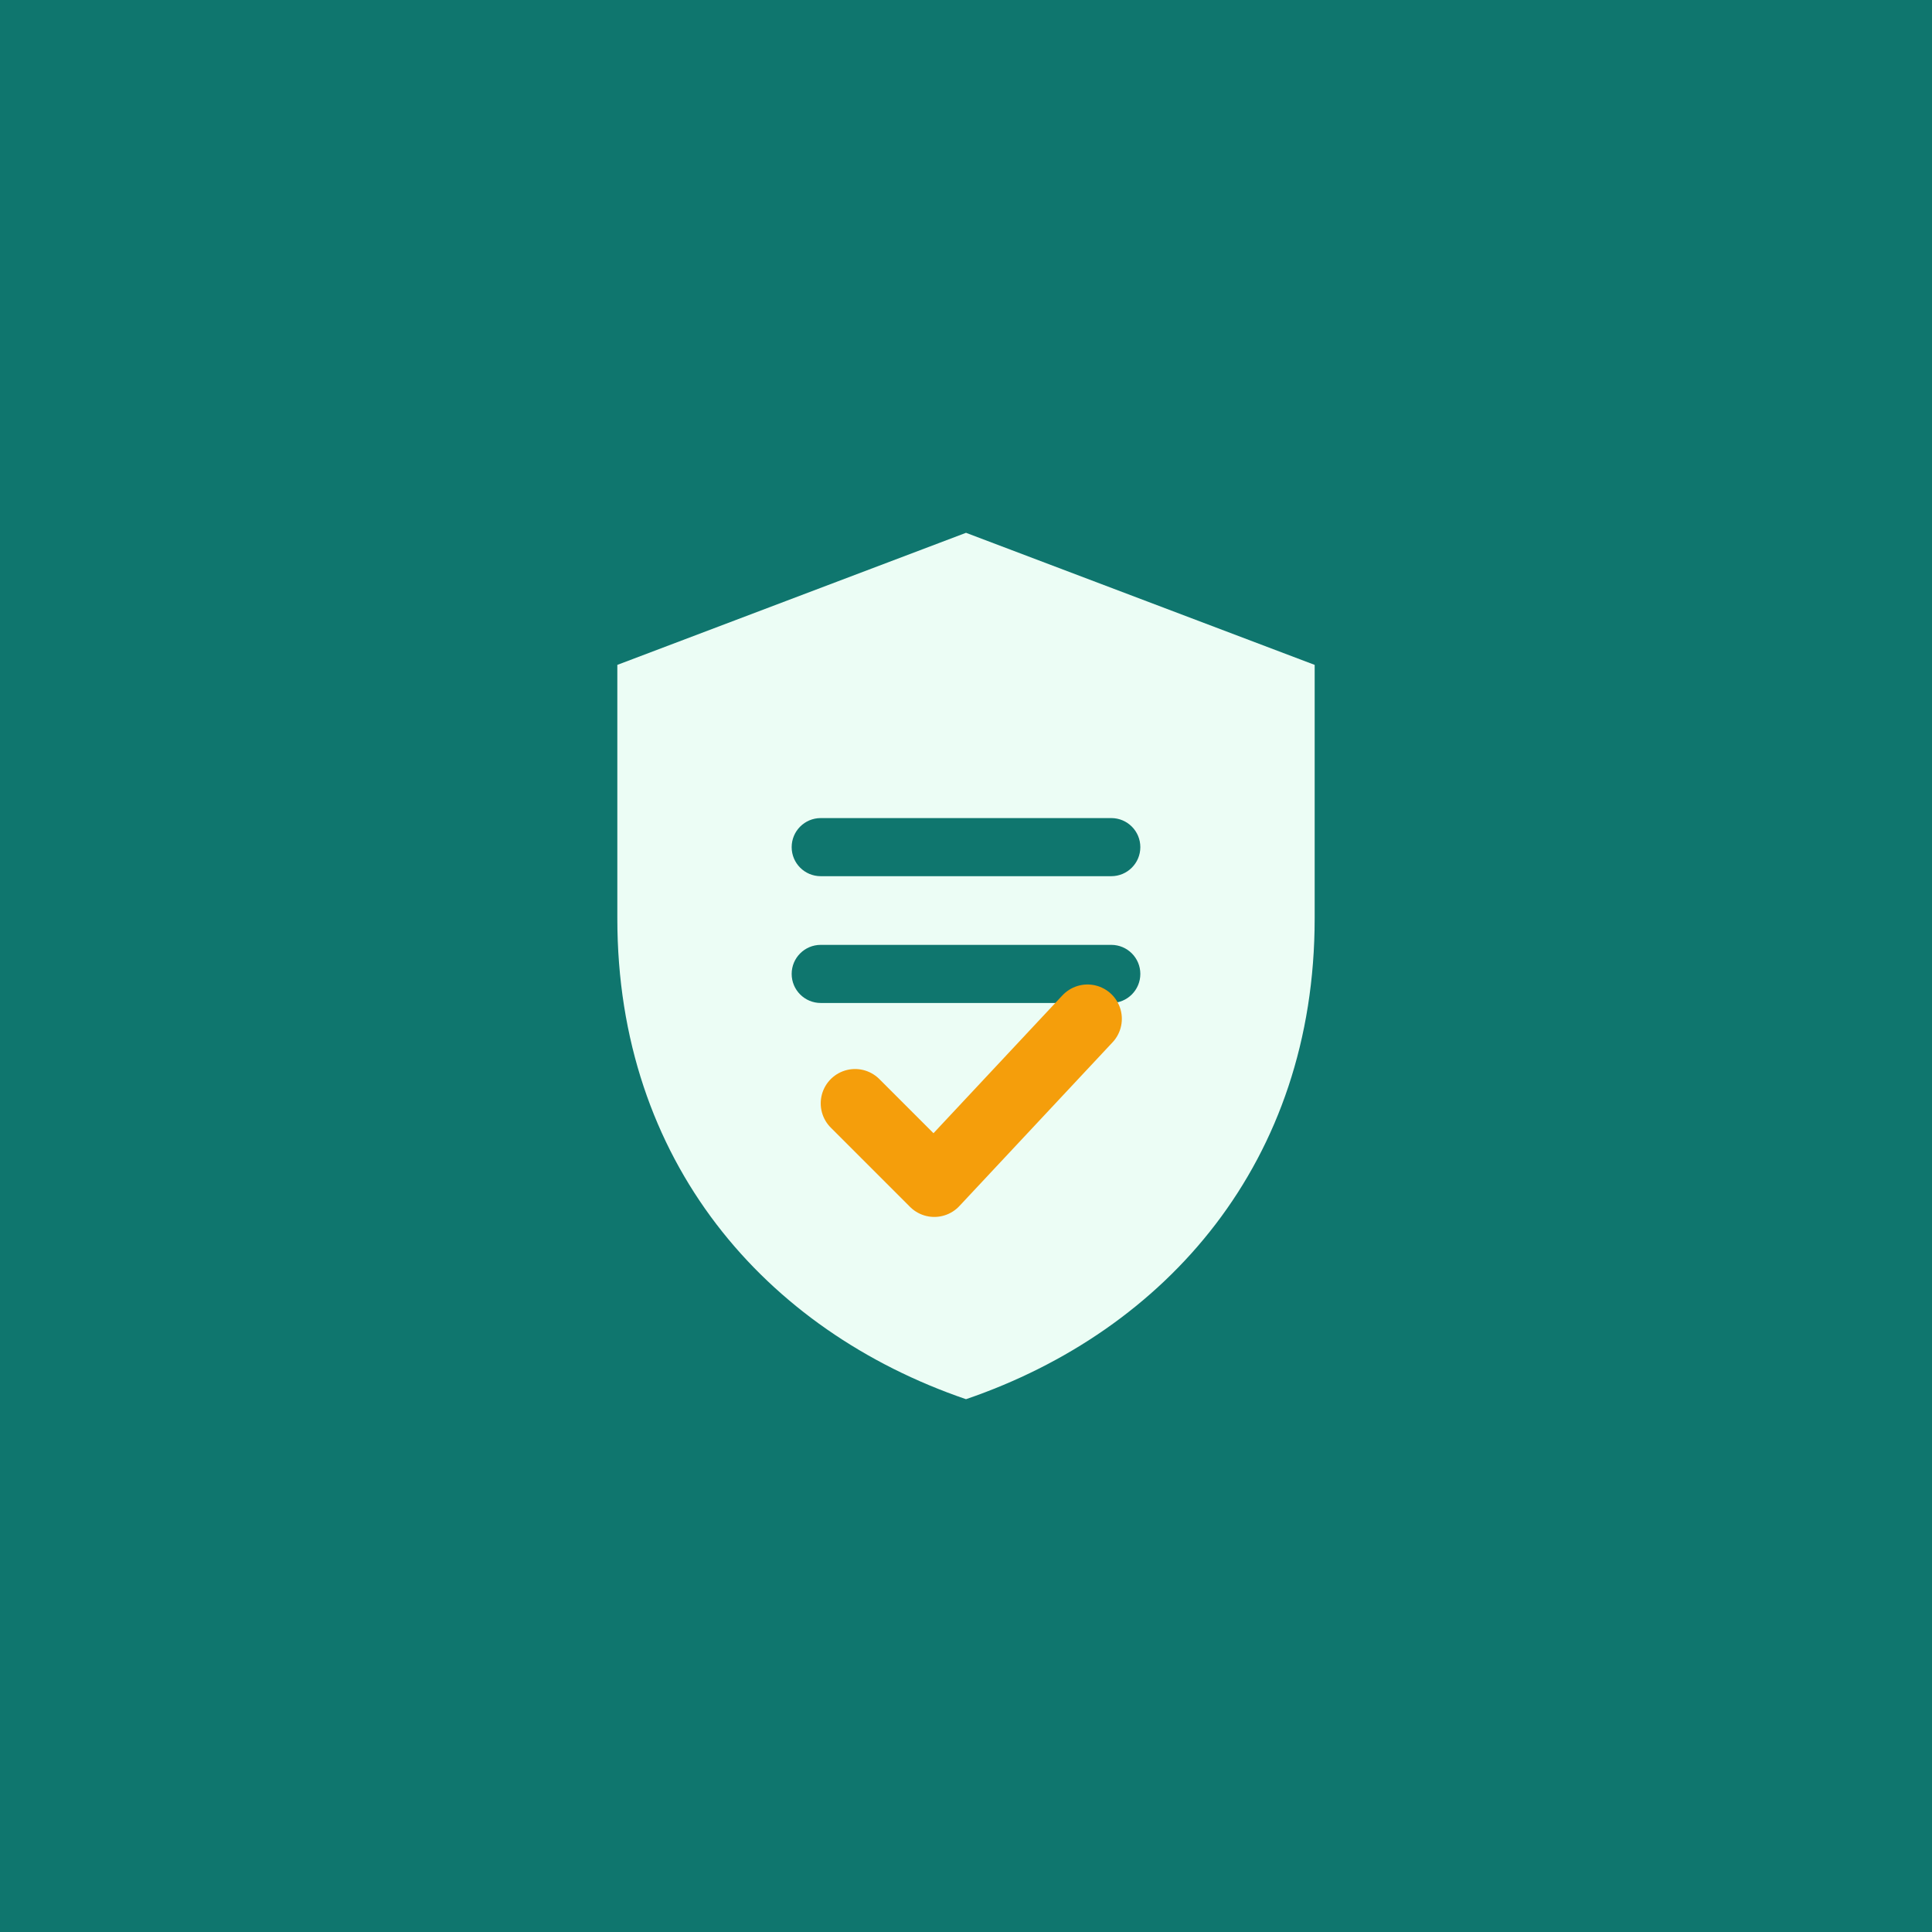
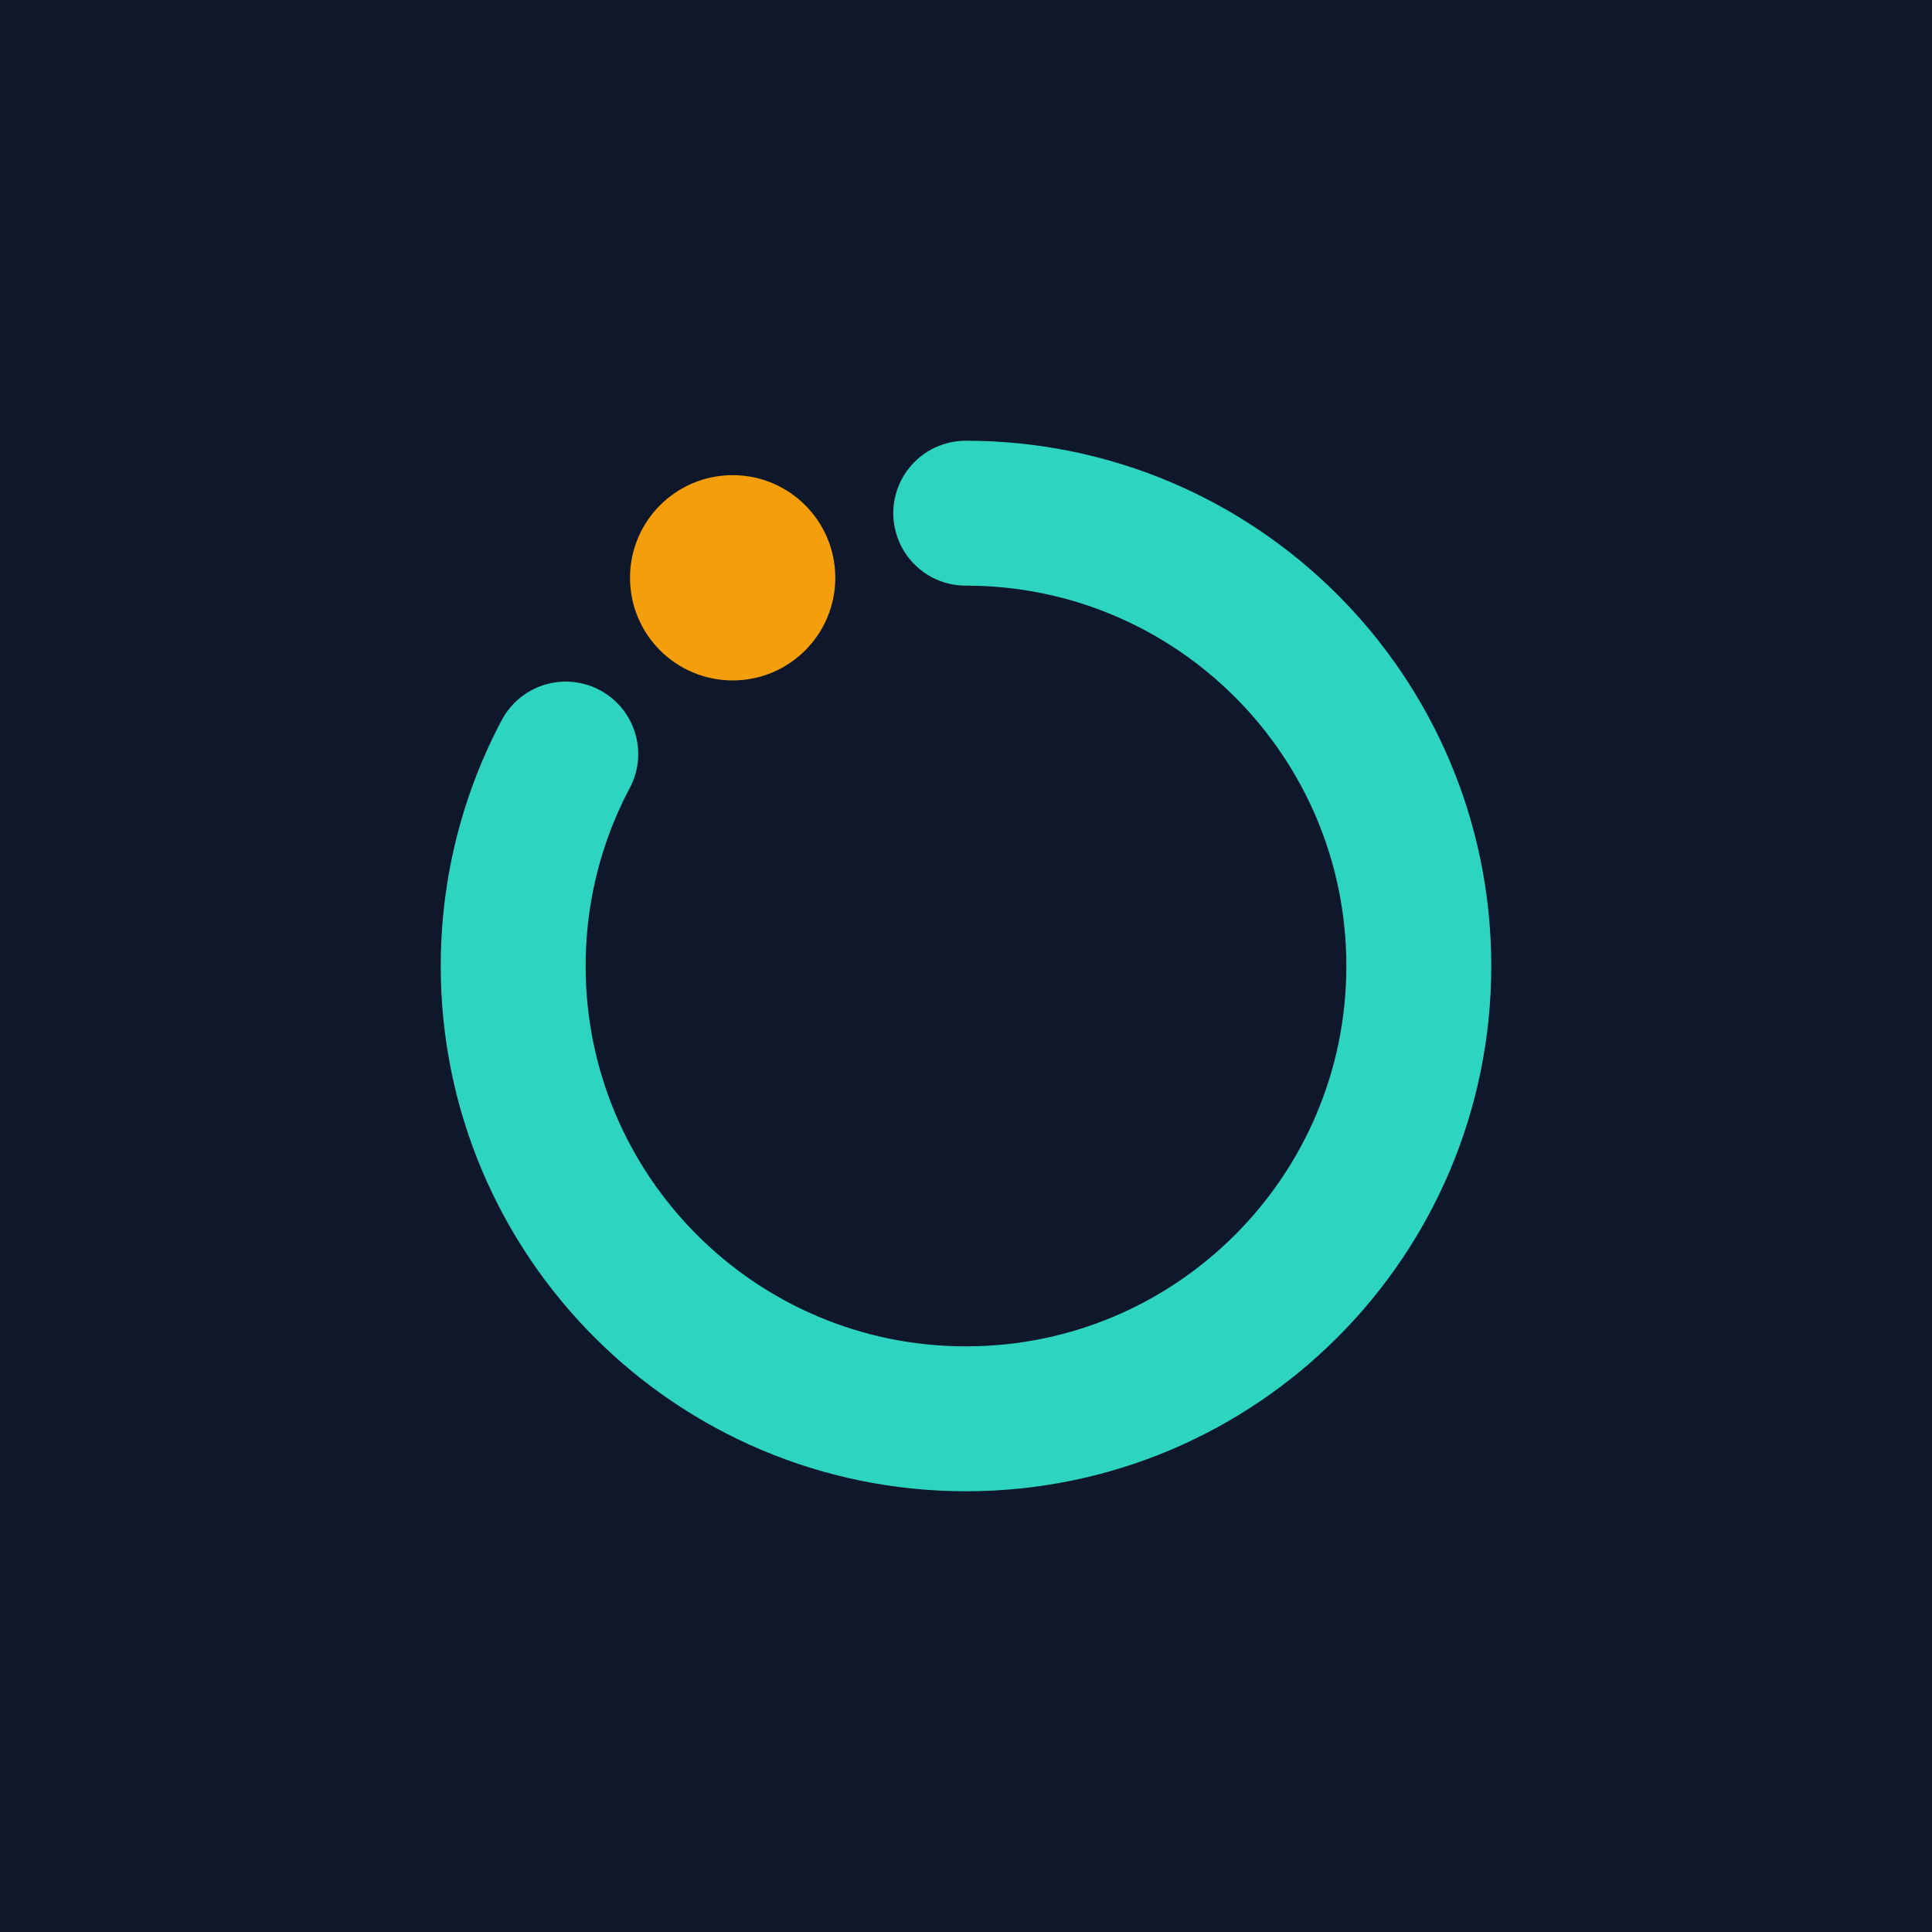
<svg xmlns="http://www.w3.org/2000/svg" viewBox="0 0 512 512">
-   <rect width="512" height="512" fill="#0f766e" />
-   <g transform="translate(76.8 76.8) scale(0.7)">
-     <path d="M256 92l132 50v96c0 92-56 156-132 182-76-26-132-90-132-182v-96z" fill="#ecfdf5" />
-     <rect x="190" y="200" width="132" height="22" rx="11" fill="#0f766e" />
-     <rect x="190" y="248" width="132" height="22" rx="11" fill="#0f766e" />
-     <path d="M214 308l30 30 58-62" fill="none" stroke="#f59e0b" stroke-width="26" stroke-linecap="round" stroke-linejoin="round" />
+   <rect width="512" height="512" fill="#0f172a" />
+   <g transform="translate(51.2 51.2) scale(0.8)">
+     <circle cx="256" cy="256" r="150" fill="none" stroke="#2dd4bf" stroke-width="48" stroke-linecap="round" stroke-dasharray="780 162.5" transform="rotate(-90 256 256)" />
+     <circle cx="178.7" cy="127.4" r="34" fill="#f59e0b" />
  </g>
</svg>
